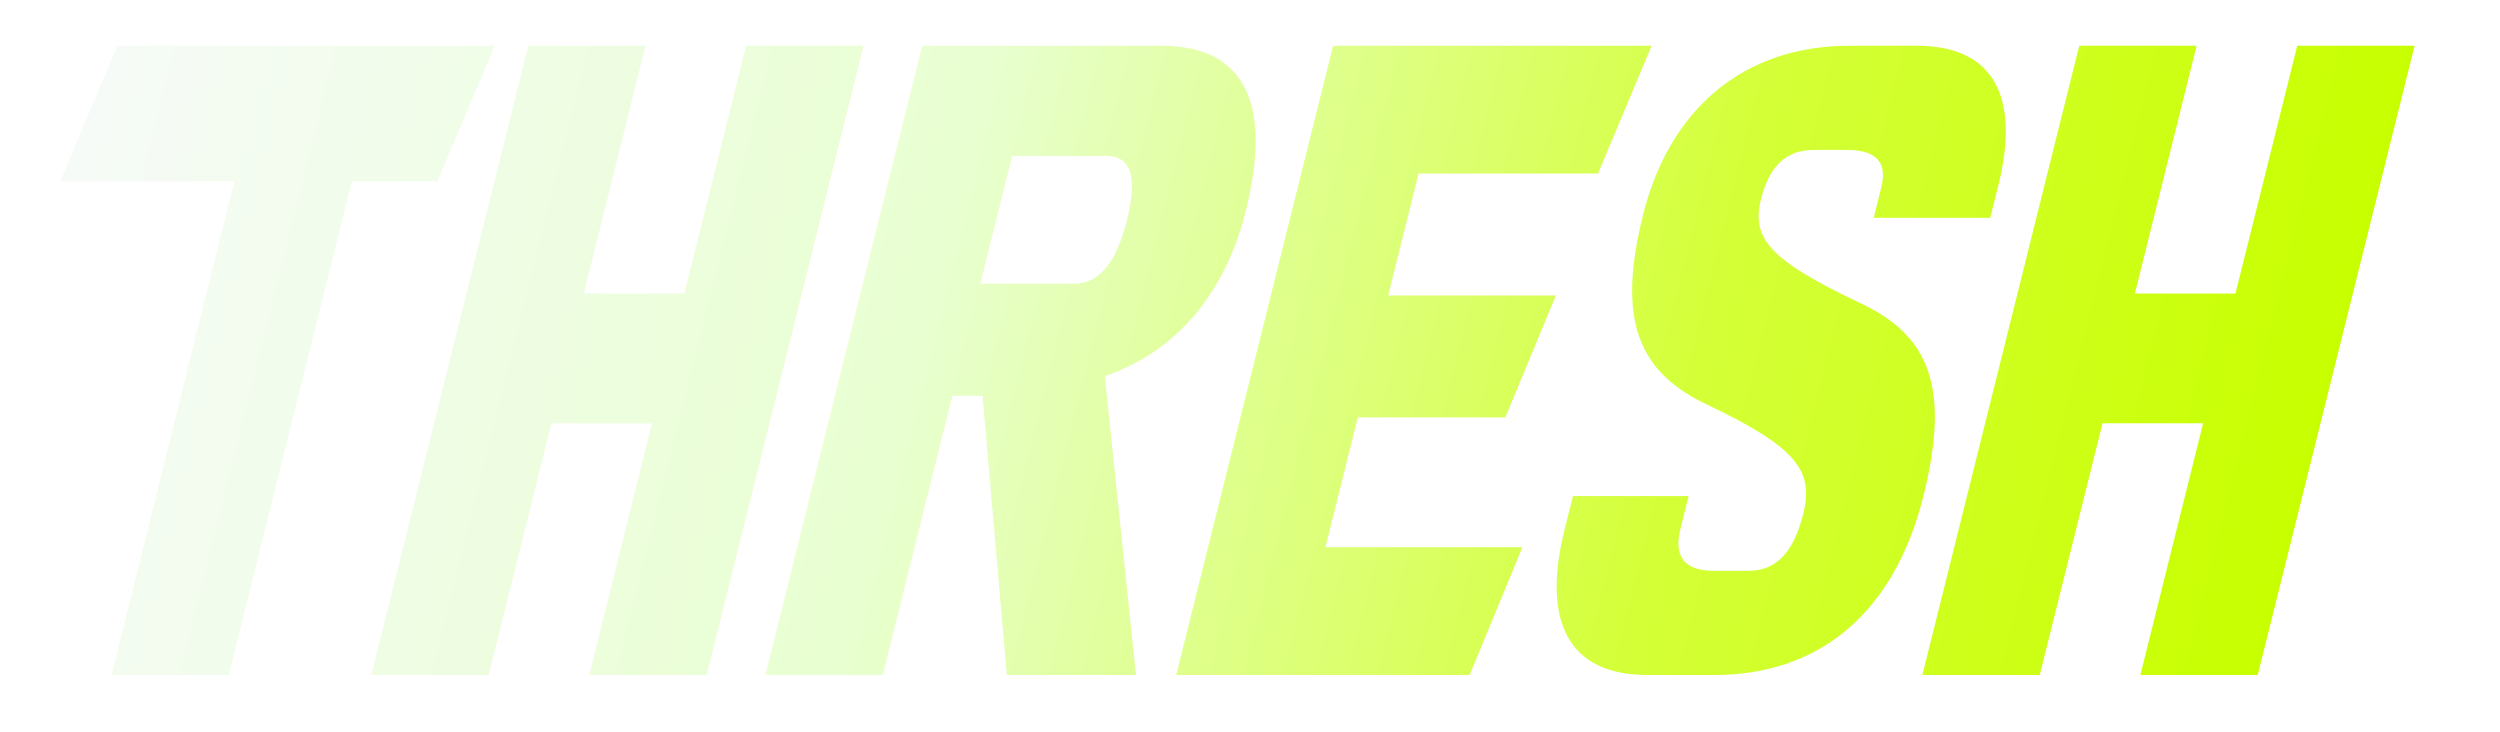
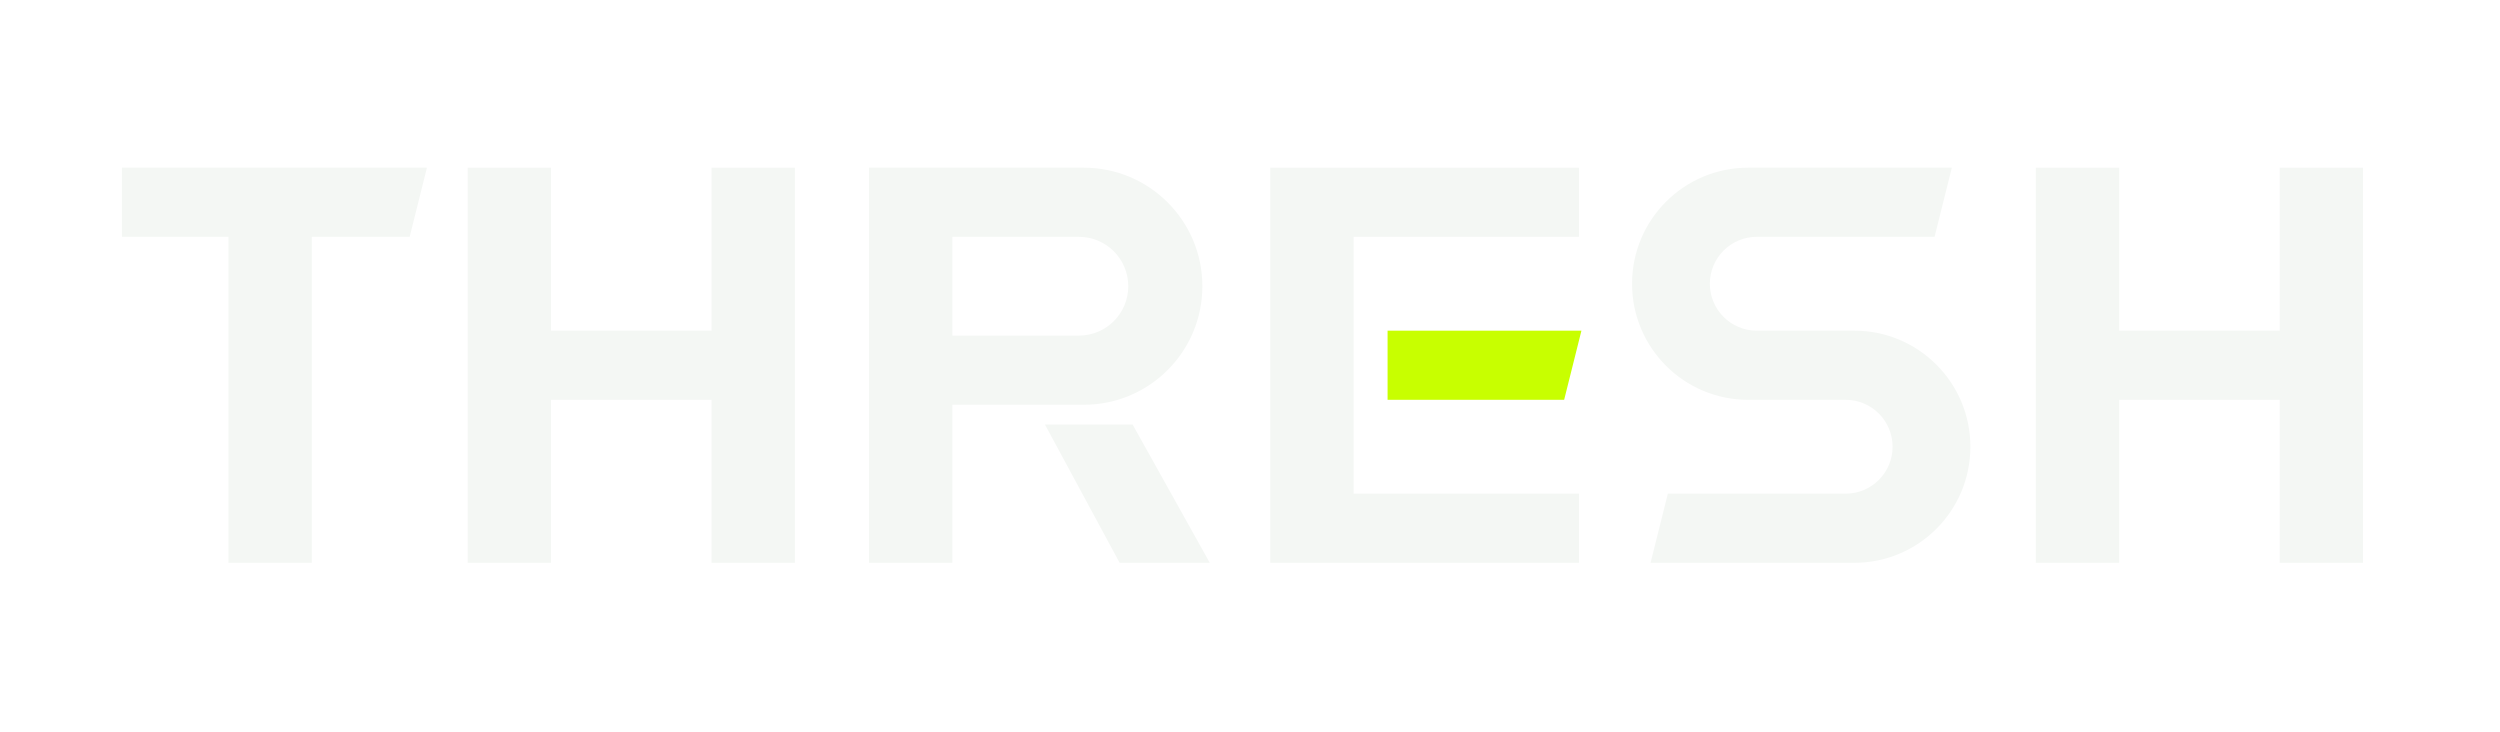
<svg xmlns="http://www.w3.org/2000/svg" viewBox="0 0 328 96" fill="none">
-   <defs>
-     <linearGradient id="thresh-grad-wordmark-dark" gradientUnits="userSpaceOnUse" x1="-6" y1="0" x2="268" y2="0">
-       <stop offset="0%" stop-color="#F6FBF7" />
-       <stop offset="38%" stop-color="#E8FFD1" />
-       <stop offset="72%" stop-color="#D4FF38" />
-       <stop offset="100%" stop-color="#C8FF00" />
-     </linearGradient>
-   </defs>
-   <g transform="translate(22, 6) skewX(-14) scale(1.10, 1.29)" fill="url(#thresh-grad-wordmark-dark)">
-     <path d="M -6 0 H 39 L 36.2 13.8 H 26 V 64 H 12 V 13.8 H -8.8 Z" />
-     <path d="M 43 0 H 57 V 25.2 H 69 V 0 H 83 V 64 H 69 V 38.4 H 57 V 64 H 43 Z" />
-     <path d="M 90 0 H 118.5 C 128.4 0 133.5 5.8 133.5 16.8 C 133.5 25.4 129.2 31.2 121.6 33.6 L 134.2 64 H 118.8 L 107.6 35.6 H 104 V 64 H 90 Z M 104 11.2 V 24.2 H 115.2 C 118.2 24.2 119.6 22.0 119.6 17.7 C 119.6 13.4 118.2 11.2 115.2 11.2 Z" fill-rule="evenodd" clip-rule="evenodd" />
-     <path d="M 139 0 H 177 L 174.4 13.0 H 153 V 25.4 H 173 L 170.6 37.8 H 153 V 51.0 H 176.5 L 174.0 64 H 139 Z" />
-     <path d="M 181 17.2 C 181 6.4 188.0 0 200.6 0 H 208.6 C 217.8 0 222.5 5.2 222.5 14.2 V 17.5 H 208.6 V 14.4 C 208.6 11.8 206.8 10.6 203.4 10.6 H 199.4 C 196.2 10.6 194.6 12.2 194.6 15.6 C 194.6 19.6 197.4 21.8 209.6 26.2 C 218.8 29.5 222.8 34.8 222.8 45.8 C 222.8 57.6 215.8 64 203.2 64 H 195.2 C 185.8 64 181 58.6 181 49.2 V 45.8 H 194.8 V 49.2 C 194.8 52.0 196.6 53.4 200.0 53.4 H 204.2 C 207.4 53.4 209.0 51.6 209.0 47.6 C 209.0 43.2 206.2 40.8 194.0 36.4 C 184.8 33.0 181 27.6 181 17.2 Z" />
-     <path d="M 228 0 H 242 V 25.2 H 254 V 0 H 268 V 64 H 254 V 38.4 H 242 V 64 H 228 Z" />
+   <g transform="translate(16, 22) scale(0.81)">
+     <g fill="#F4F7F4">
+       <path d="M 0 0 H 49.4 L 46.6 11.2 H 30.75 V 64 H 17.25 V 11.2 H 0 Z" />
+       <path d="M 56 0 H 69.5 V 26.4 H 95.5 V 0 H 109 V 64 H 95.5 V 37.6 H 69.5 V 64 H 56 Z" />
+       <path d="M 121 0 H 155.8 A 19.2 19.2 0 0 1 155.8 38.4 H 134.5 V 64 H 121 Z M 134.5 11.2 V 27.2 H 155.0 A 8 8 0 0 0 155.0 11.2 Z" fill-rule="evenodd" clip-rule="evenodd" />
+       <path d="M 149.5 41.6 H 163.7 L 176.2 64 H 161.6 Z" />
+       <path d="M 186 0 H 236 V 11.2 H 199.5 V 52.8 H 236 V 64 H 186 Z" />
+       <path d="M 296.4 0 L 293.6 11.2 H 264.8 A 7.6 7.6 0 0 0 264.8 26.4 H 280.6 A 18.8 18.8 0 0 1 280.6 64 H 247.6 L 250.4 52.8 H 279.2 A 7.6 7.6 0 0 0 279.2 37.6 H 263.4 A 18.8 18.8 0 0 1 263.4 0 Z" />
+       <path d="M 310 0 H 323.5 V 26.4 H 349.5 V 0 H 363 V 64 H 349.5 V 37.6 H 323.5 V 64 H 310 Z" />
+     </g>
+     <path d="M 205 26.4 H 236.4 L 233.6 37.6 H 205 Z" fill="#C8FF00" />
  </g>
</svg>
